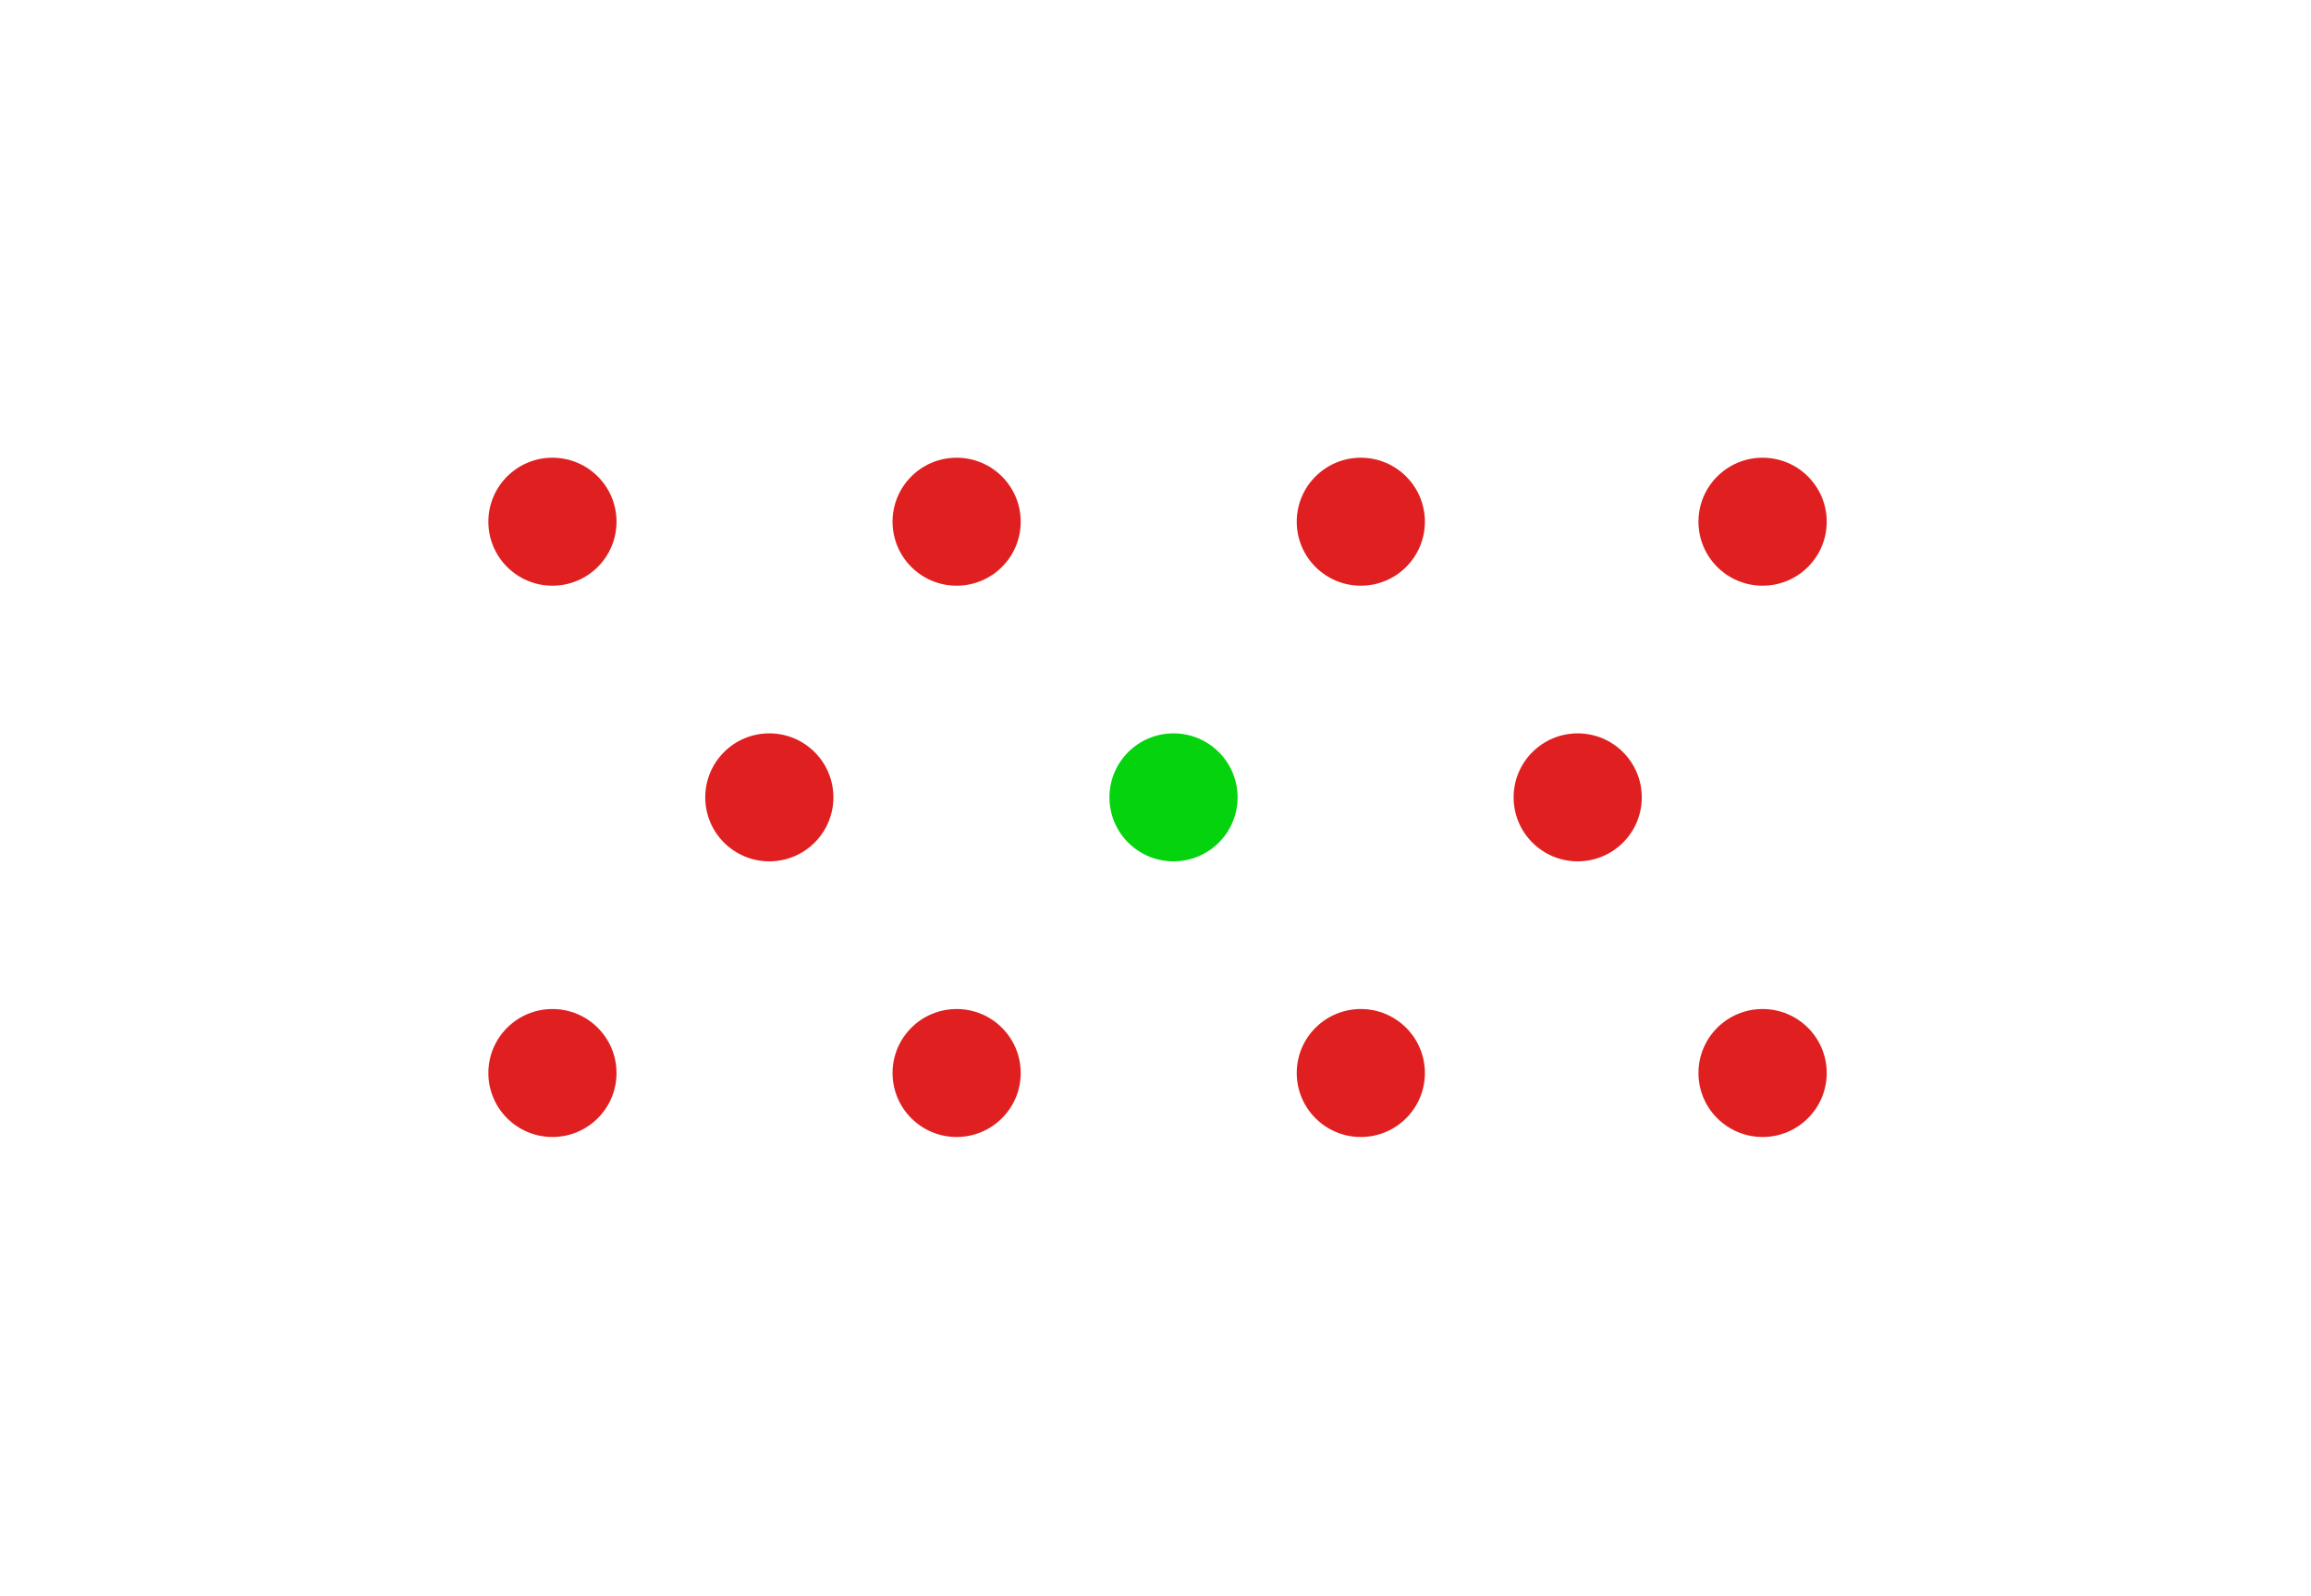
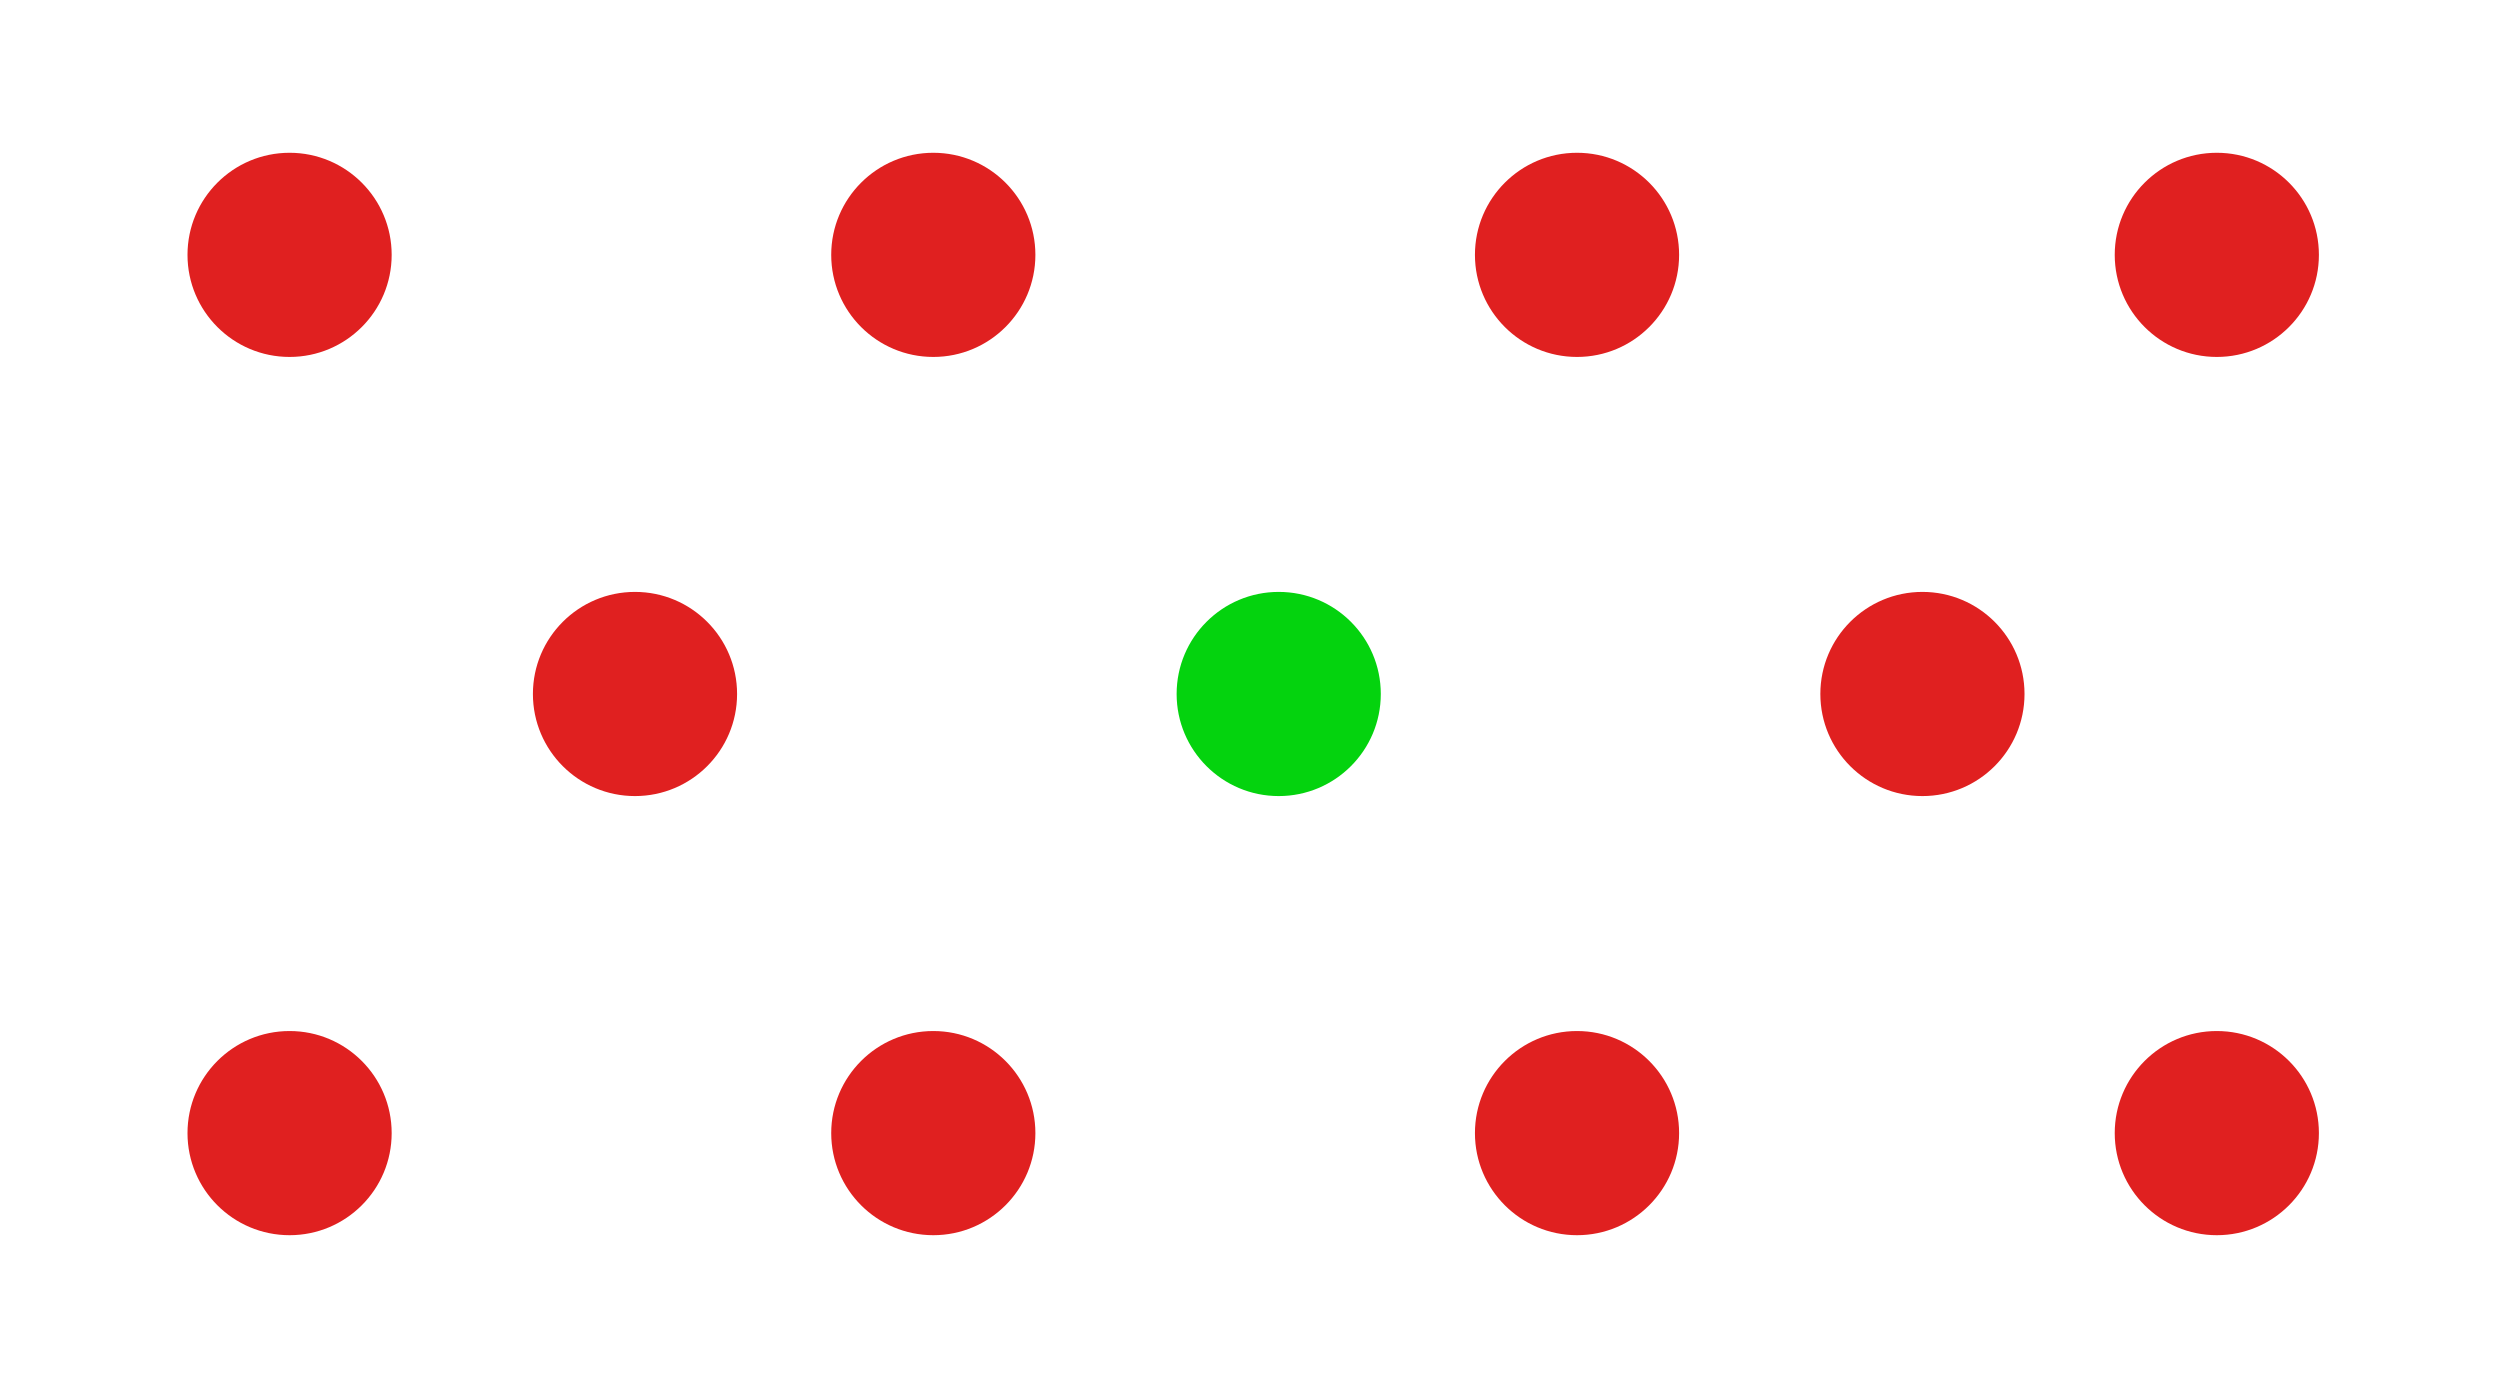
- <svg xmlns="http://www.w3.org/2000/svg" width="530px" height="366px" viewBox="0 0 530 366" version="1.1">
-   <g id="website-design" stroke="none" stroke-width="1" fill="none" fill-rule="evenodd">
+ <svg xmlns="http://www.w3.org/2000/svg" version="1.1" id="Layer_1" x="0px" y="0px" viewBox="0 0 360 200" style="enable-background:new 0 0 360 200;" xml:space="preserve">
+   <style type="text/css">
+ 	.st0{fill-rule:evenodd;clip-rule:evenodd;fill:#E02020;}
+ 	.st1{fill-rule:evenodd;clip-rule:evenodd;fill:#04D30E;}
+ </style>
+   <g id="website-design">
    <g id="Group-10">
-       <rect id="Rectangle" fill-opacity="0" fill="#D8D8D8" x="0" y="0" width="530" height="366" rx="89" />
      <g id="Group-8" transform="translate(112, 105)">
-         <g id="ht_dot-copy-381" transform="translate(0, 126.4689)" fill="#E02020">
-           <ellipse id="ht_dot" cx="14.696" cy="14.679" rx="14.696" ry="14.679" />
+         <g id="ht_dot-copy-381" transform="translate(0, 126.4689)">
+           <ellipse id="ht_dot" class="st0" cx="-70.3" cy="-68.3" rx="14.7" ry="14.7" />
        </g>
-         <g id="ht_dot-copy-381" transform="translate(0, -0)" fill="#E02020">
-           <ellipse id="ht_dot" cx="14.696" cy="14.679" rx="14.696" ry="14.679" />
+         <g id="ht_dot-copy-381_1_" transform="translate(0, -0)">
+           <ellipse id="ht_dot_1_" class="st0" cx="-70.3" cy="-68.3" rx="14.7" ry="14.7" />
        </g>
-         <g id="ht_dot-copy-381" transform="translate(92.69565, -0)" fill="#E02020">
-           <ellipse id="ht_dot" cx="14.696" cy="14.679" rx="14.696" ry="14.679" />
+         <g id="ht_dot-copy-381_2_" transform="translate(92.69565, -0)">
+           <ellipse id="ht_dot_2_" class="st0" cx="-70.3" cy="-68.3" rx="14.7" ry="14.7" />
        </g>
-         <g id="ht_dot-copy-380" transform="translate(142.4348, 63.23445)" fill="#04D30E">
-           <ellipse id="ht_dot" cx="14.696" cy="14.679" rx="14.696" ry="14.679" />
+         <g id="ht_dot-copy-380" transform="translate(142.4348, 63.23445)">
+           <ellipse id="ht_dot_3_" class="st1" cx="-70.3" cy="-68.3" rx="14.7" ry="14.7" />
        </g>
-         <g id="ht_dot-copy-378" transform="translate(235.1304, 63.23445)" fill="#E02020">
-           <ellipse id="ht_dot" cx="14.696" cy="14.679" rx="14.696" ry="14.679" />
+         <g id="ht_dot-copy-378" transform="translate(235.1304, 63.23445)">
+           <ellipse id="ht_dot_4_" class="st0" cx="-70.3" cy="-68.3" rx="14.7" ry="14.7" />
        </g>
-         <g id="ht_dot-copy-381" transform="translate(92.69565, 126.4689)" fill="#E02020">
-           <ellipse id="ht_dot" cx="14.696" cy="14.679" rx="14.696" ry="14.679" />
+         <g id="ht_dot-copy-381_3_" transform="translate(92.69565, 126.4689)">
+           <ellipse id="ht_dot_5_" class="st0" cx="-70.3" cy="-68.3" rx="14.7" ry="14.7" />
        </g>
-         <g id="ht_dot-copy-379" transform="translate(185.3913, 126.4689)" fill="#E02020">
-           <ellipse id="ht_dot" cx="14.696" cy="14.679" rx="14.696" ry="14.679" />
+         <g id="ht_dot-copy-379" transform="translate(185.3913, 126.4689)">
+           <ellipse id="ht_dot_6_" class="st0" cx="-70.3" cy="-68.3" rx="14.7" ry="14.7" />
        </g>
-         <g id="ht_dot-copy-378" transform="translate(49.73913, 63.23445)" fill="#E02020">
-           <ellipse id="ht_dot" cx="14.696" cy="14.679" rx="14.696" ry="14.679" />
+         <g id="ht_dot-copy-378_1_" transform="translate(49.73913, 63.23445)">
+           <ellipse id="ht_dot_7_" class="st0" cx="-70.3" cy="-68.3" rx="14.7" ry="14.7" />
        </g>
-         <g id="ht_dot-copy-379" transform="translate(185.3913, -0)" fill="#E02020">
-           <ellipse id="ht_dot" cx="14.696" cy="14.679" rx="14.696" ry="14.679" />
+         <g id="ht_dot-copy-379_1_" transform="translate(185.3913, -0)">
+           <ellipse id="ht_dot_8_" class="st0" cx="-70.3" cy="-68.3" rx="14.7" ry="14.7" />
        </g>
-         <g id="ht_dot-copy-377" transform="translate(277.5216, 126.4689)" fill="#E02020">
-           <ellipse id="ht_dot" cx="14.707" cy="14.679" rx="14.707" ry="14.679" />
+         <g id="ht_dot-copy-377" transform="translate(277.5216, 126.4689)">
+           <ellipse id="ht_dot_9_" class="st0" cx="-70.3" cy="-68.3" rx="14.7" ry="14.7" />
        </g>
-         <g id="ht_dot-copy-377" transform="translate(277.5216, -0)" fill="#E02020">
-           <ellipse id="ht_dot" cx="14.707" cy="14.679" rx="14.707" ry="14.679" />
+         <g id="ht_dot-copy-377_1_" transform="translate(277.5216, -0)">
+           <ellipse id="ht_dot_10_" class="st0" cx="-70.3" cy="-68.3" rx="14.7" ry="14.7" />
        </g>
      </g>
    </g>
  </g>
</svg>
